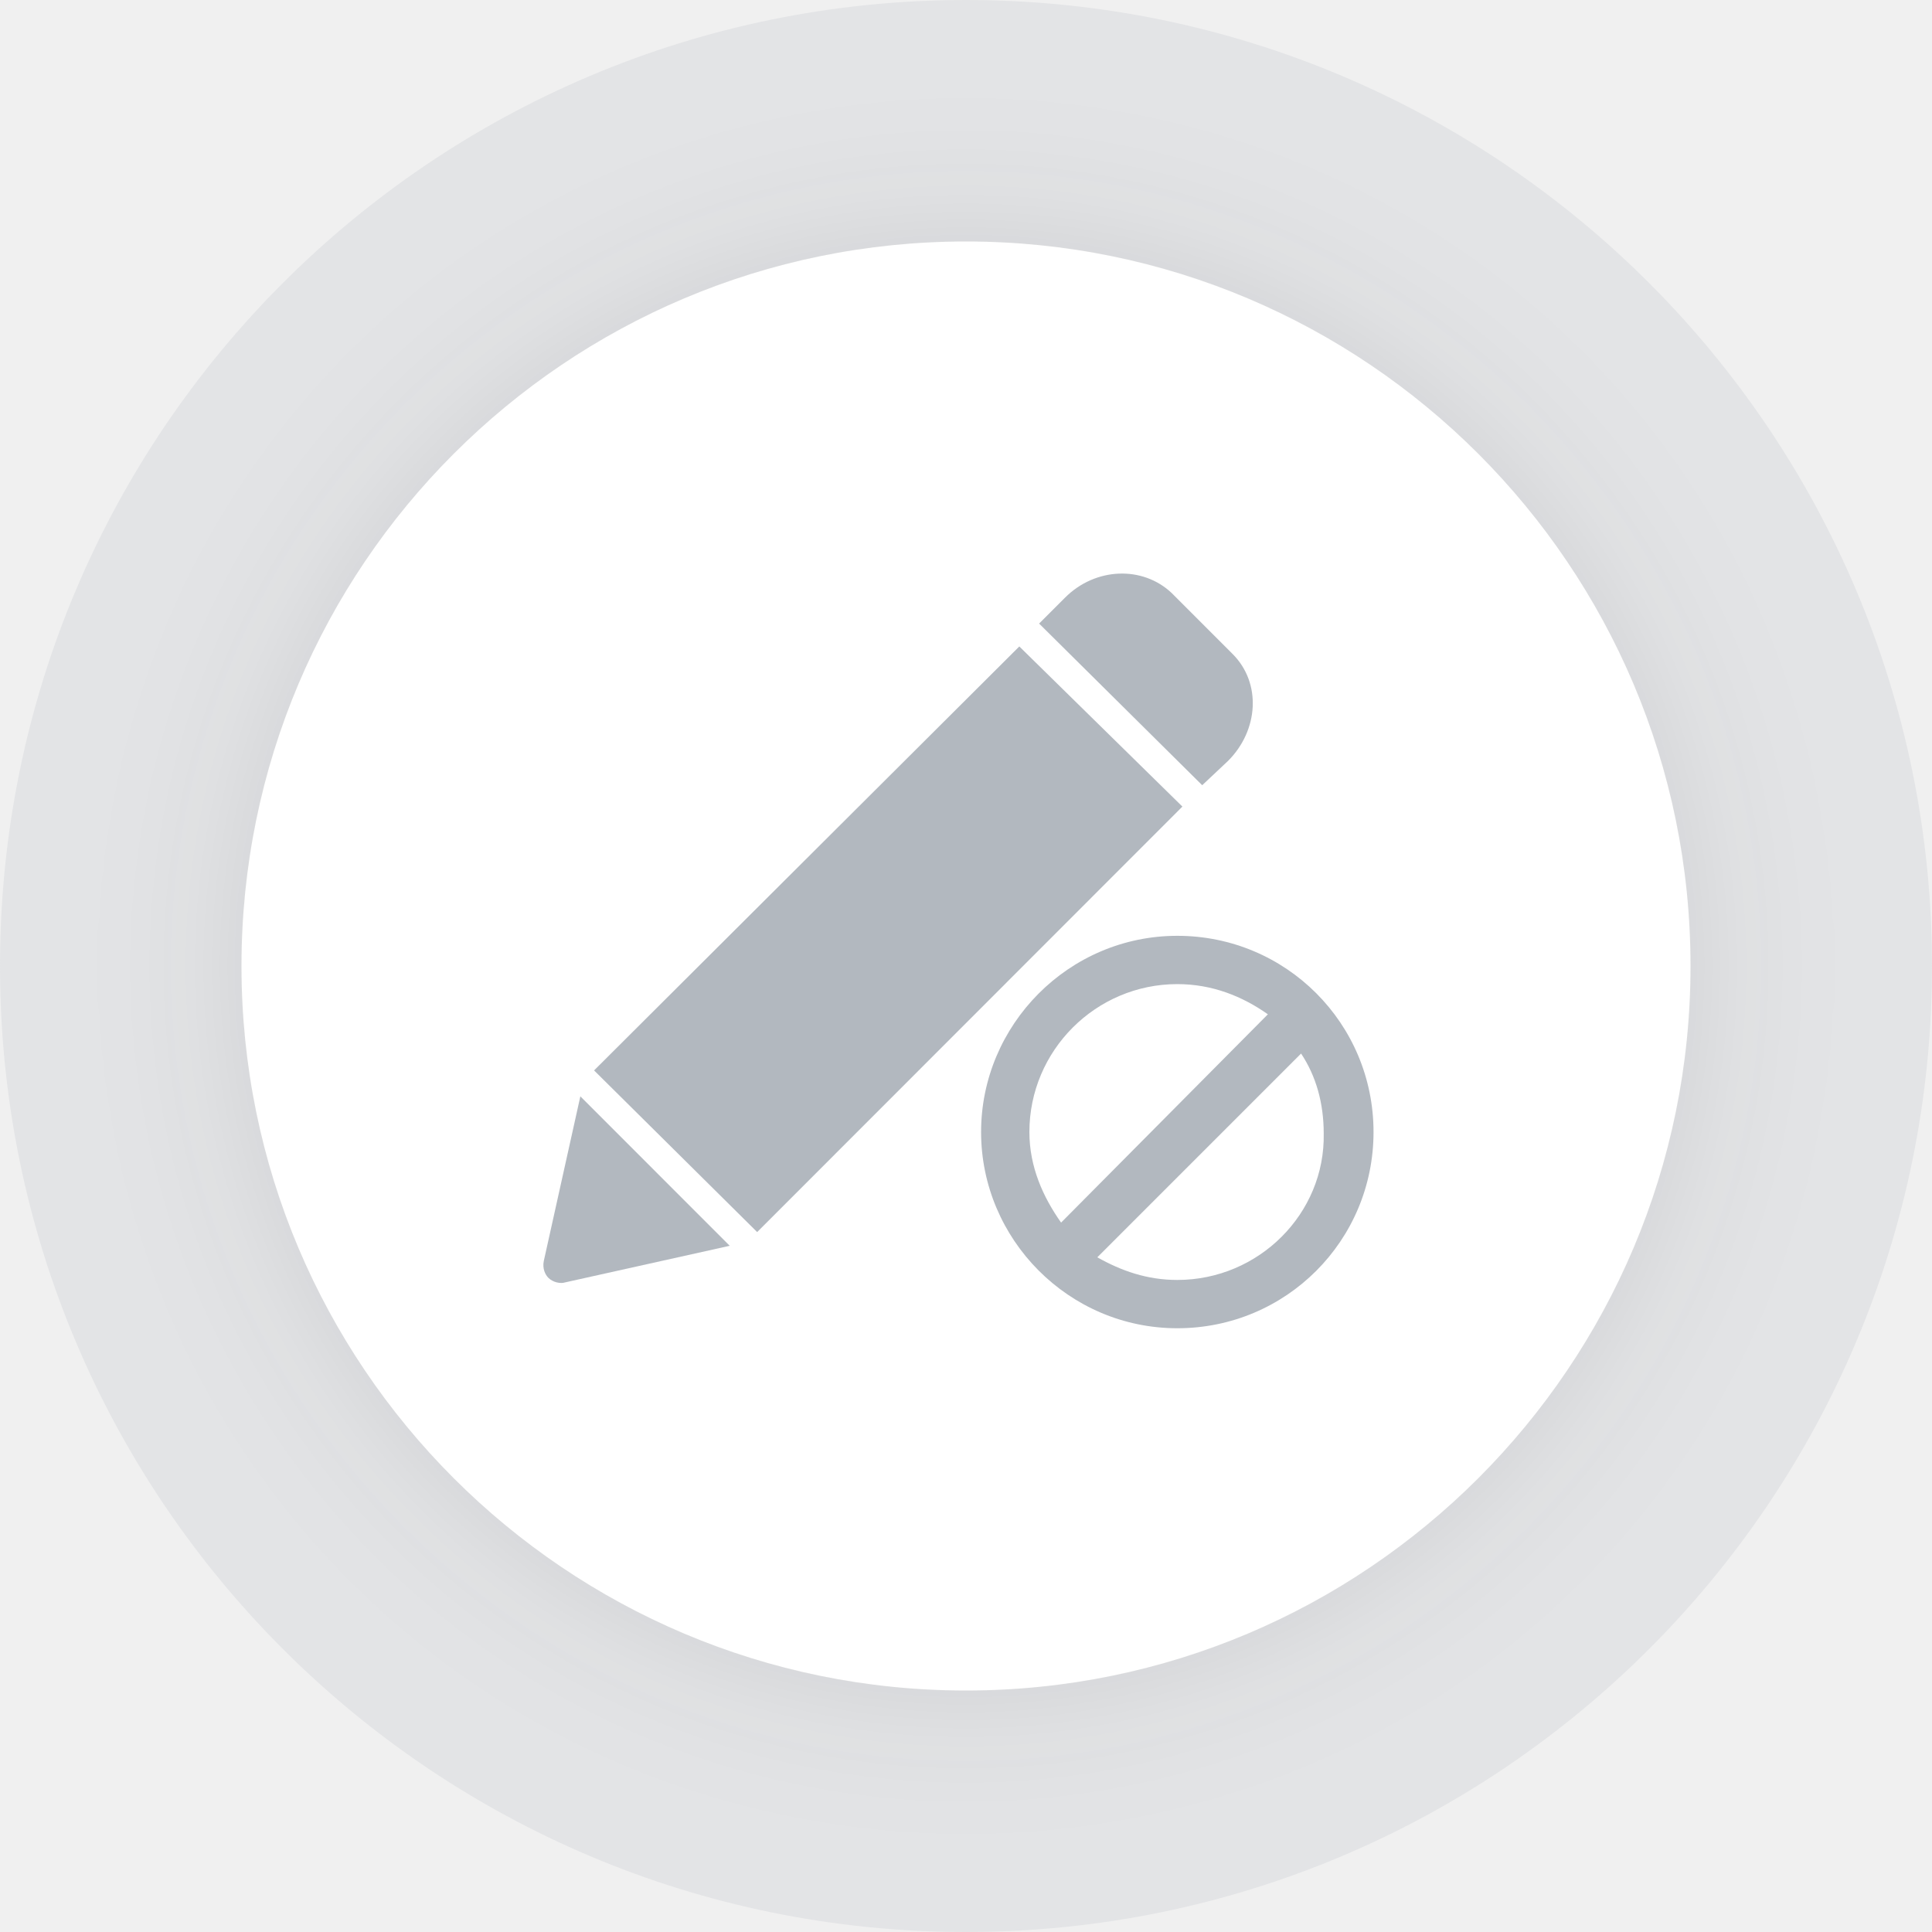
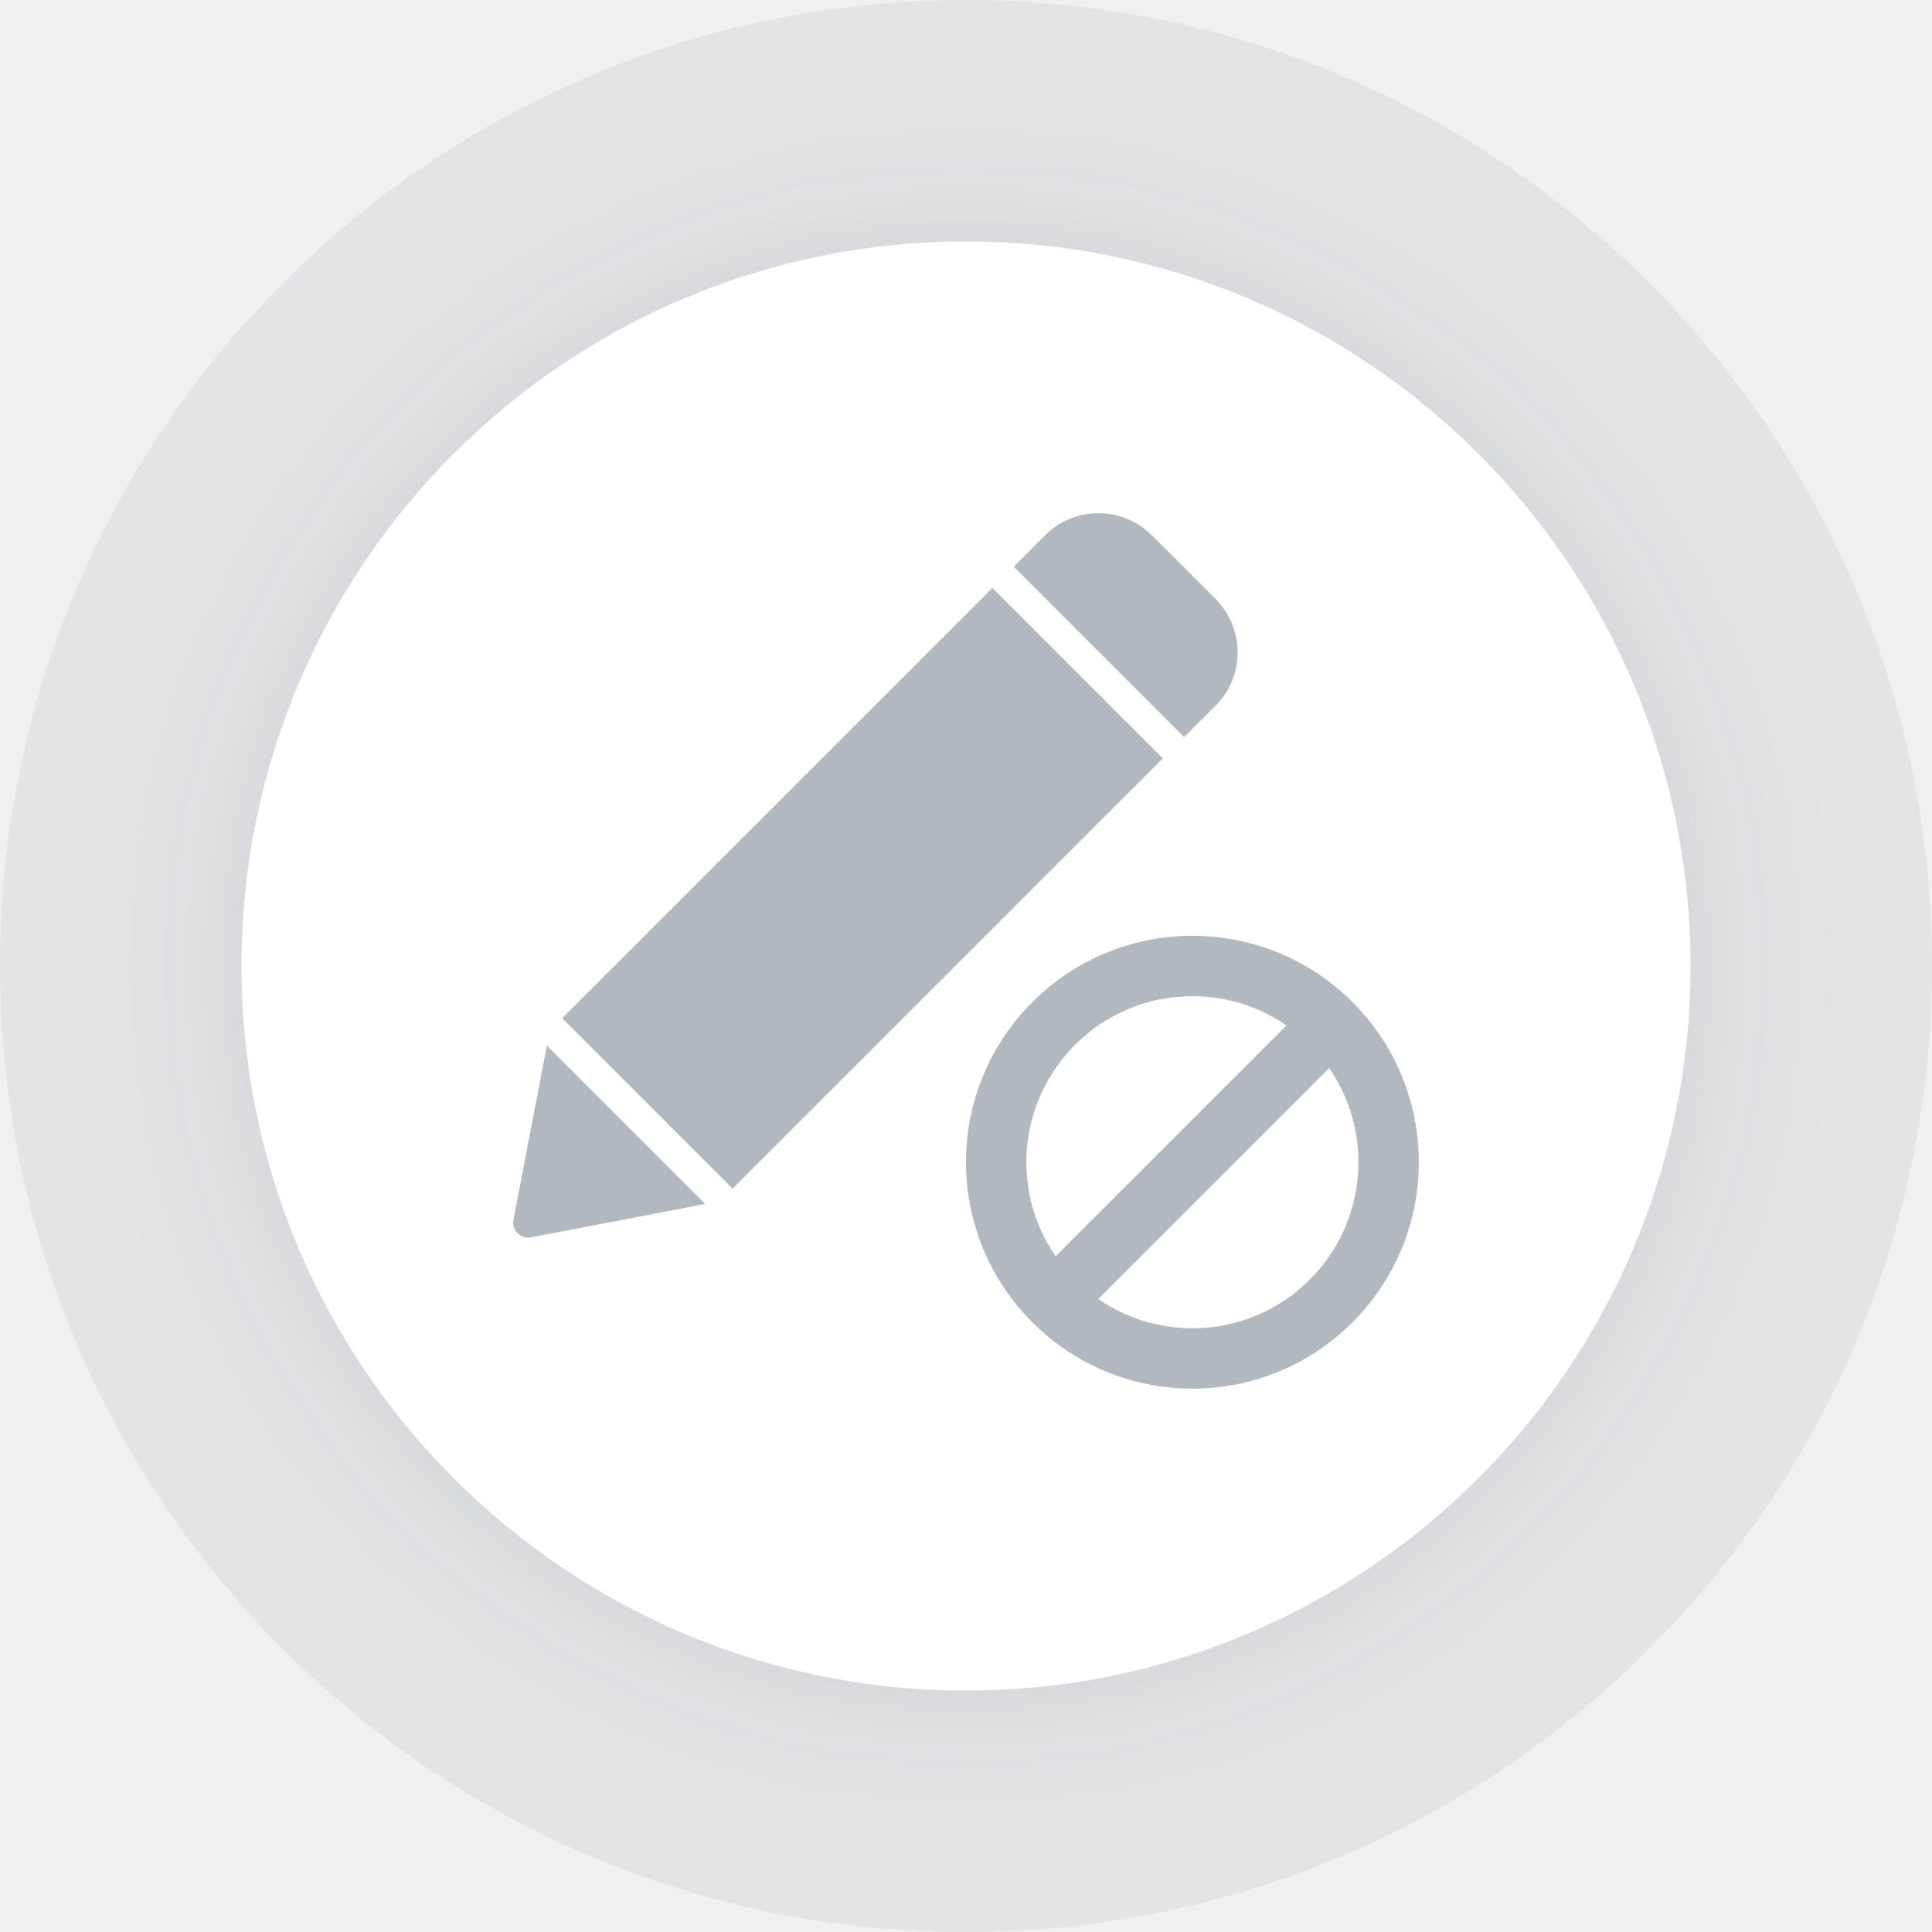
<svg xmlns="http://www.w3.org/2000/svg" width="128" height="128" viewBox="0 0 128 128" fill="none">
  <g clip-path="url(#clip0_1731_546)">
    <circle cx="64" cy="64" r="64" fill="#B2B8BF" fill-opacity="0.2" />
    <g filter="url(#filter0_d_1731_546)">
-       <path d="M64 112C90.5 112 112 90.5 112 64C112 37.5 90.5 16 64 16C37.5 16 16 37.5 16 64C16 90.5 37.5 112 64 112Z" fill="white" />
+       <path d="M64 112C90.51 112 112 90.51 112 64C112 37.49 90.51 16 64 16C37.49 16 16 37.49 16 64C16 90.51 37.49 112 64 112Z" fill="white" />
    </g>
    <g clip-path="url(#clip1_1731_546)">
-       <path fill-rule="evenodd" clip-rule="evenodd" d="M78 62C70.8 62 65 67.9 65 75C65 82.1 70.8 88 78 88C85.2 88 91 82.2 91 75C91 67.8 85.2 62 78 62ZM68.2 75C68.2 69.6 72.6 65.2 78 65.2C80.3 65.2 82.3 66 84 67.2L70.3 81C69.1 79.3 68.2 77.3 68.2 75ZM78 84.8C76 84.8 74.3 84.2 72.7 83.3L86.2 69.8C87.2 71.3 87.7 73.1 87.7 75.1C87.8 80.4 83.4 84.8 78 84.8Z" fill="#B2B8BF" />
-       <path d="M81.366 50.407C83.385 48.386 83.587 45.254 81.669 43.334L77.63 39.292C75.711 37.474 72.581 37.575 70.561 39.596L68.844 41.313L79.649 52.023L81.366 50.407Z" fill="#B2B8BF" />
-       <path d="M36.027 83.548C35.926 84.053 36.128 84.457 36.33 84.659C36.633 84.962 37.138 85.063 37.441 84.962L48.346 82.537L38.45 72.635L36.027 83.548Z" fill="#B2B8BF" />
-       <path d="M39.359 70.918L50.164 81.628L78.337 53.438L67.532 42.829L39.359 70.918Z" fill="#B2B8BF" />
+       <path fill-rule="evenodd" clip-rule="evenodd" d="M77.042 50.248L65.749 38.954L37.243 67.46L48.537 78.753L77.042 50.248ZM78.454 48.836L80.532 46.758C82.484 44.805 82.484 41.639 80.532 39.687L76.309 35.465C74.357 33.512 71.191 33.512 69.238 35.465L67.16 37.543L78.454 48.836ZM34.018 80.81L36.233 69.272L46.724 79.764L35.187 81.978C34.494 82.111 33.885 81.503 34.018 80.81ZM79 88C85.075 88 90 83.075 90 77C90 74.685 89.285 72.537 88.064 70.765L72.765 86.064C74.537 87.285 76.685 88 79 88ZM85.235 67.937L69.937 83.235C68.715 81.463 68 79.315 68 77C68 70.925 72.925 66 79 66C81.315 66 83.463 66.715 85.235 67.937ZM79 92C87.284 92 94 85.284 94 77C94 68.716 87.284 62 79 62C70.716 62 64 68.716 64 77C64 85.284 70.716 92 79 92Z" fill="#B2B8BF" />
    </g>
  </g>
  <defs>
    <filter id="filter0_d_1731_546" x="6" y="6" width="116" height="116" filterUnits="userSpaceOnUse" color-interpolation-filters="sRGB">
      <feFlood flood-opacity="0" result="BackgroundImageFix" />
      <feColorMatrix in="SourceAlpha" type="matrix" values="0 0 0 0 0 0 0 0 0 0 0 0 0 0 0 0 0 0 127 0" result="hardAlpha" />
      <feOffset />
      <feGaussianBlur stdDeviation="5" />
      <feColorMatrix type="matrix" values="0 0 0 0 0.122 0 0 0 0 0.122 0 0 0 0 0.133 0 0 0 0.1 0" />
      <feBlend mode="normal" in2="BackgroundImageFix" result="effect1_dropShadow_1731_546" />
      <feBlend mode="normal" in="SourceGraphic" in2="effect1_dropShadow_1731_546" result="shape" />
    </filter>
    <clipPath id="clip0_1731_546">
      <rect width="128" height="128" fill="white" />
    </clipPath>
    <clipPath id="clip1_1731_546">
-       <rect width="55" height="50" fill="white" transform="translate(36 38)" />
+       <rect width="60" height="58" fill="white" transform="translate(34 34)" />
    </clipPath>
  </defs>
</svg>
